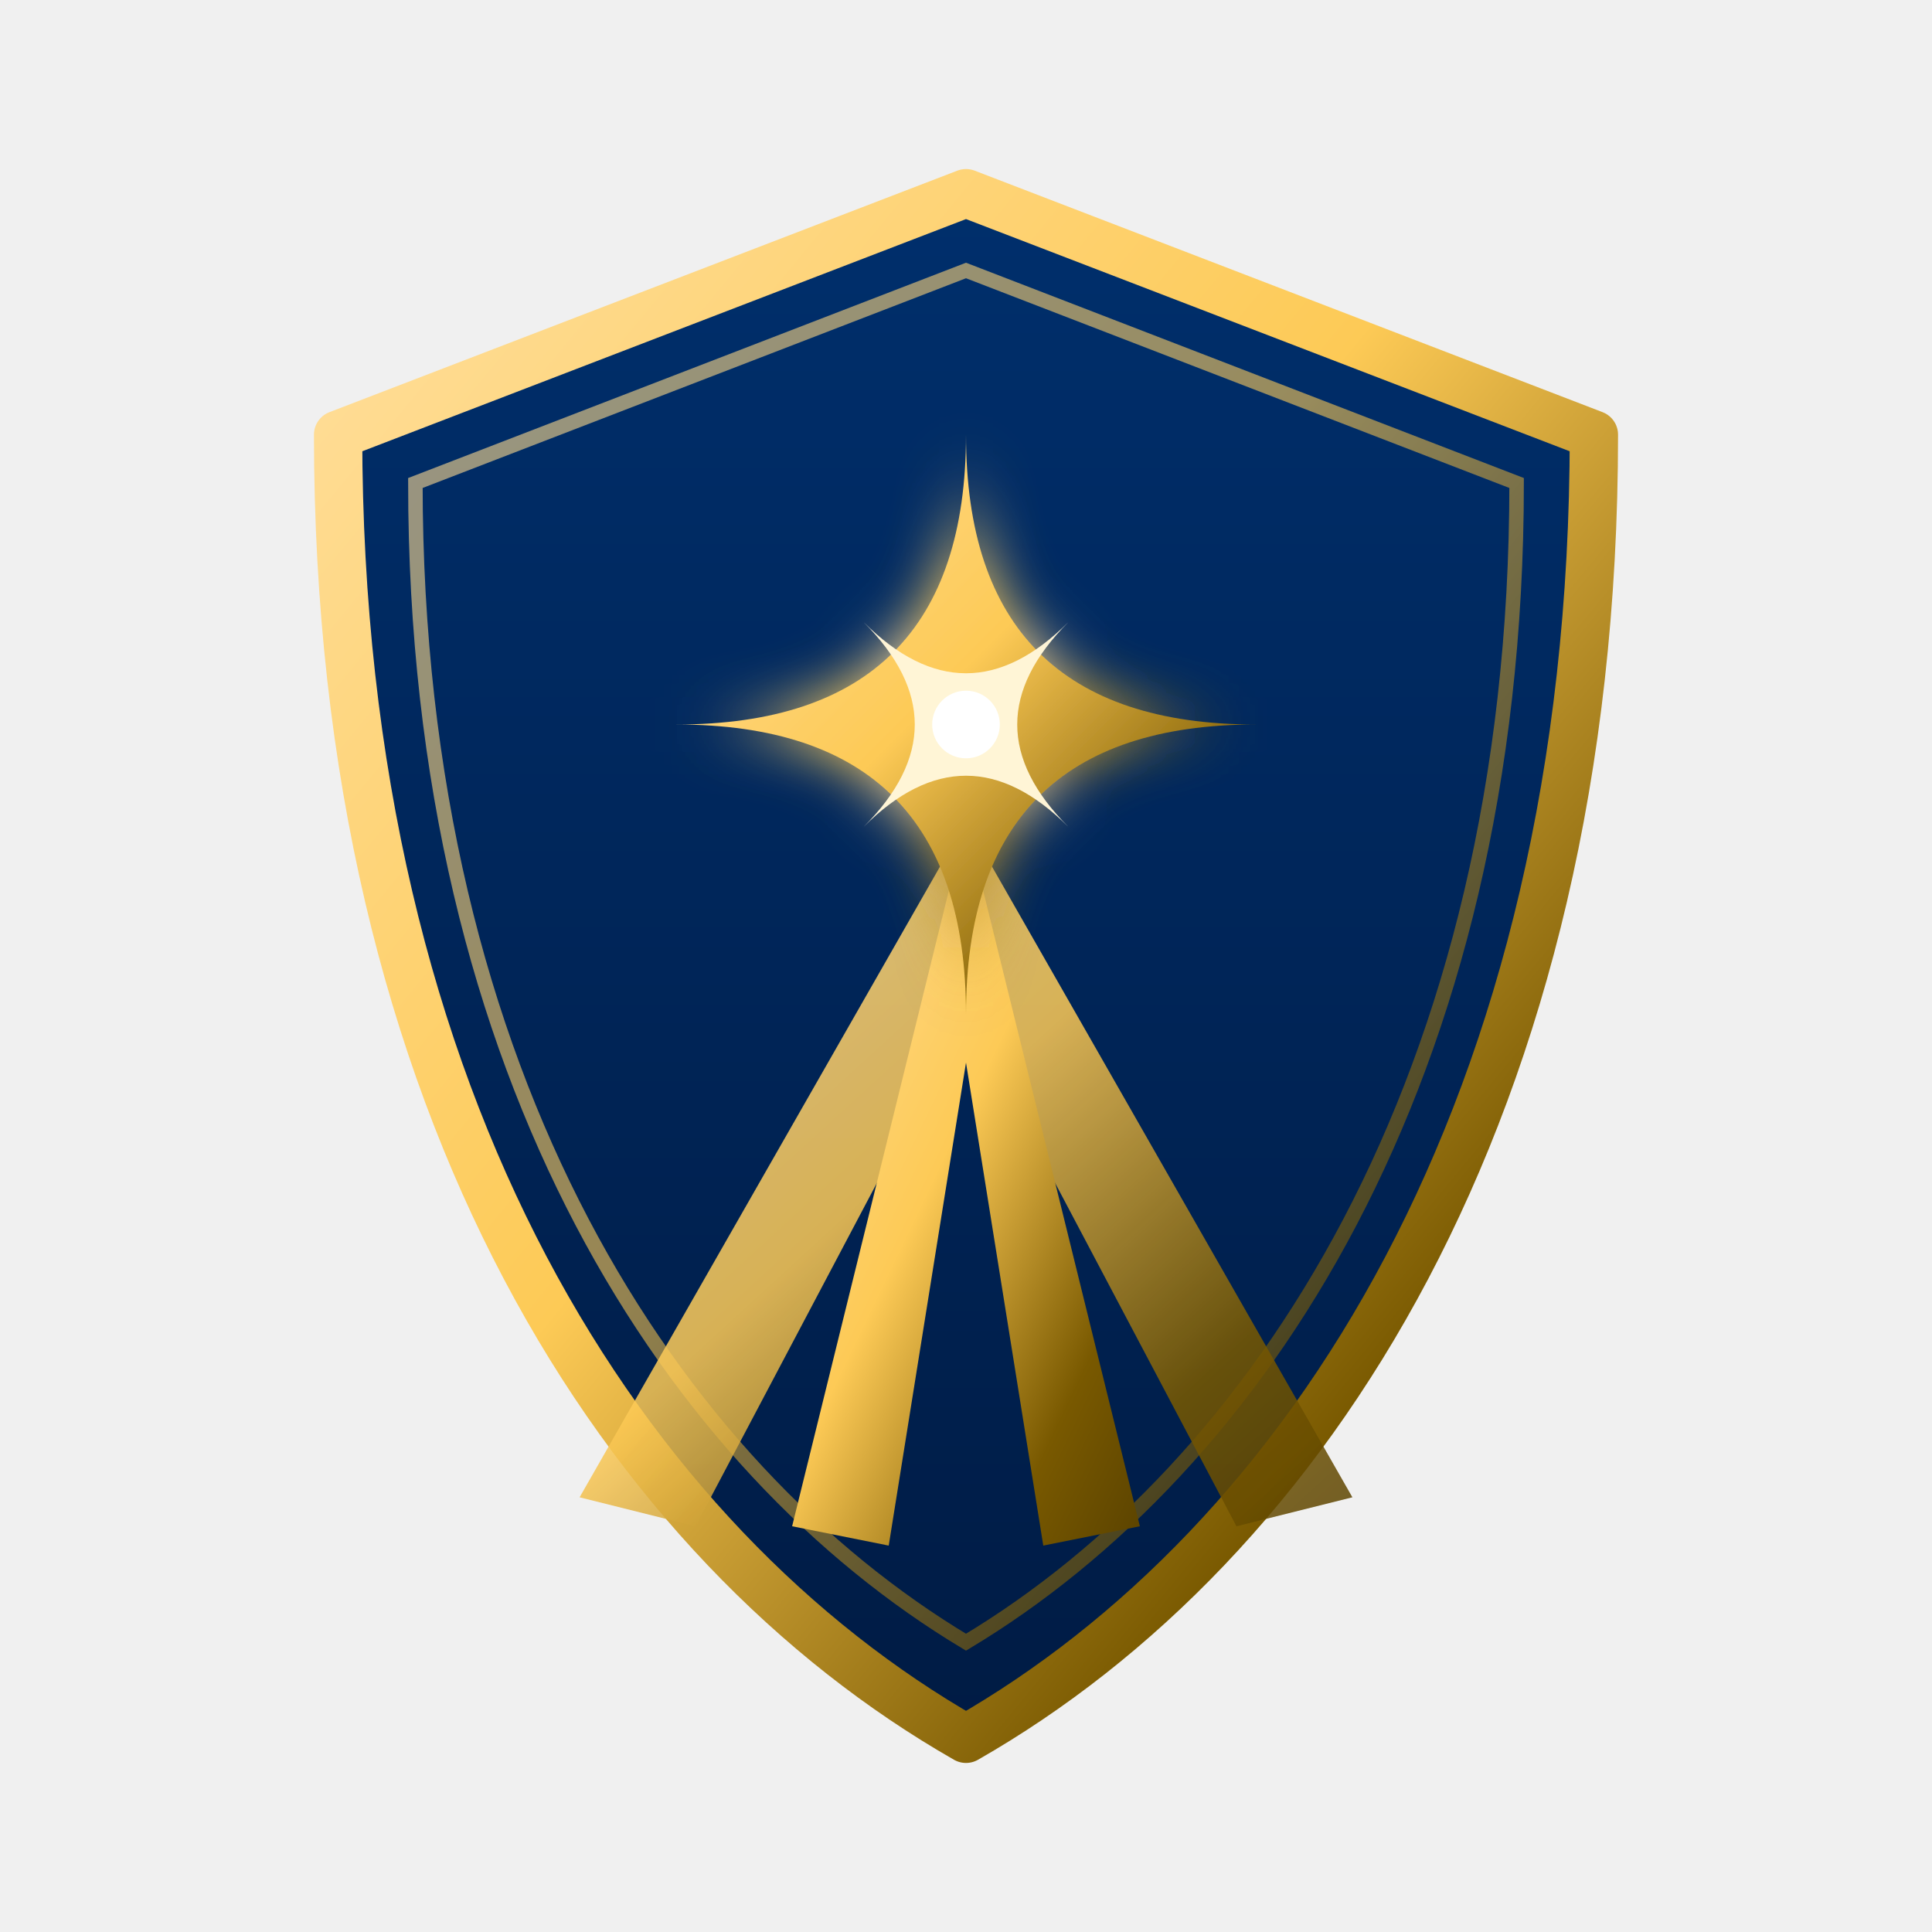
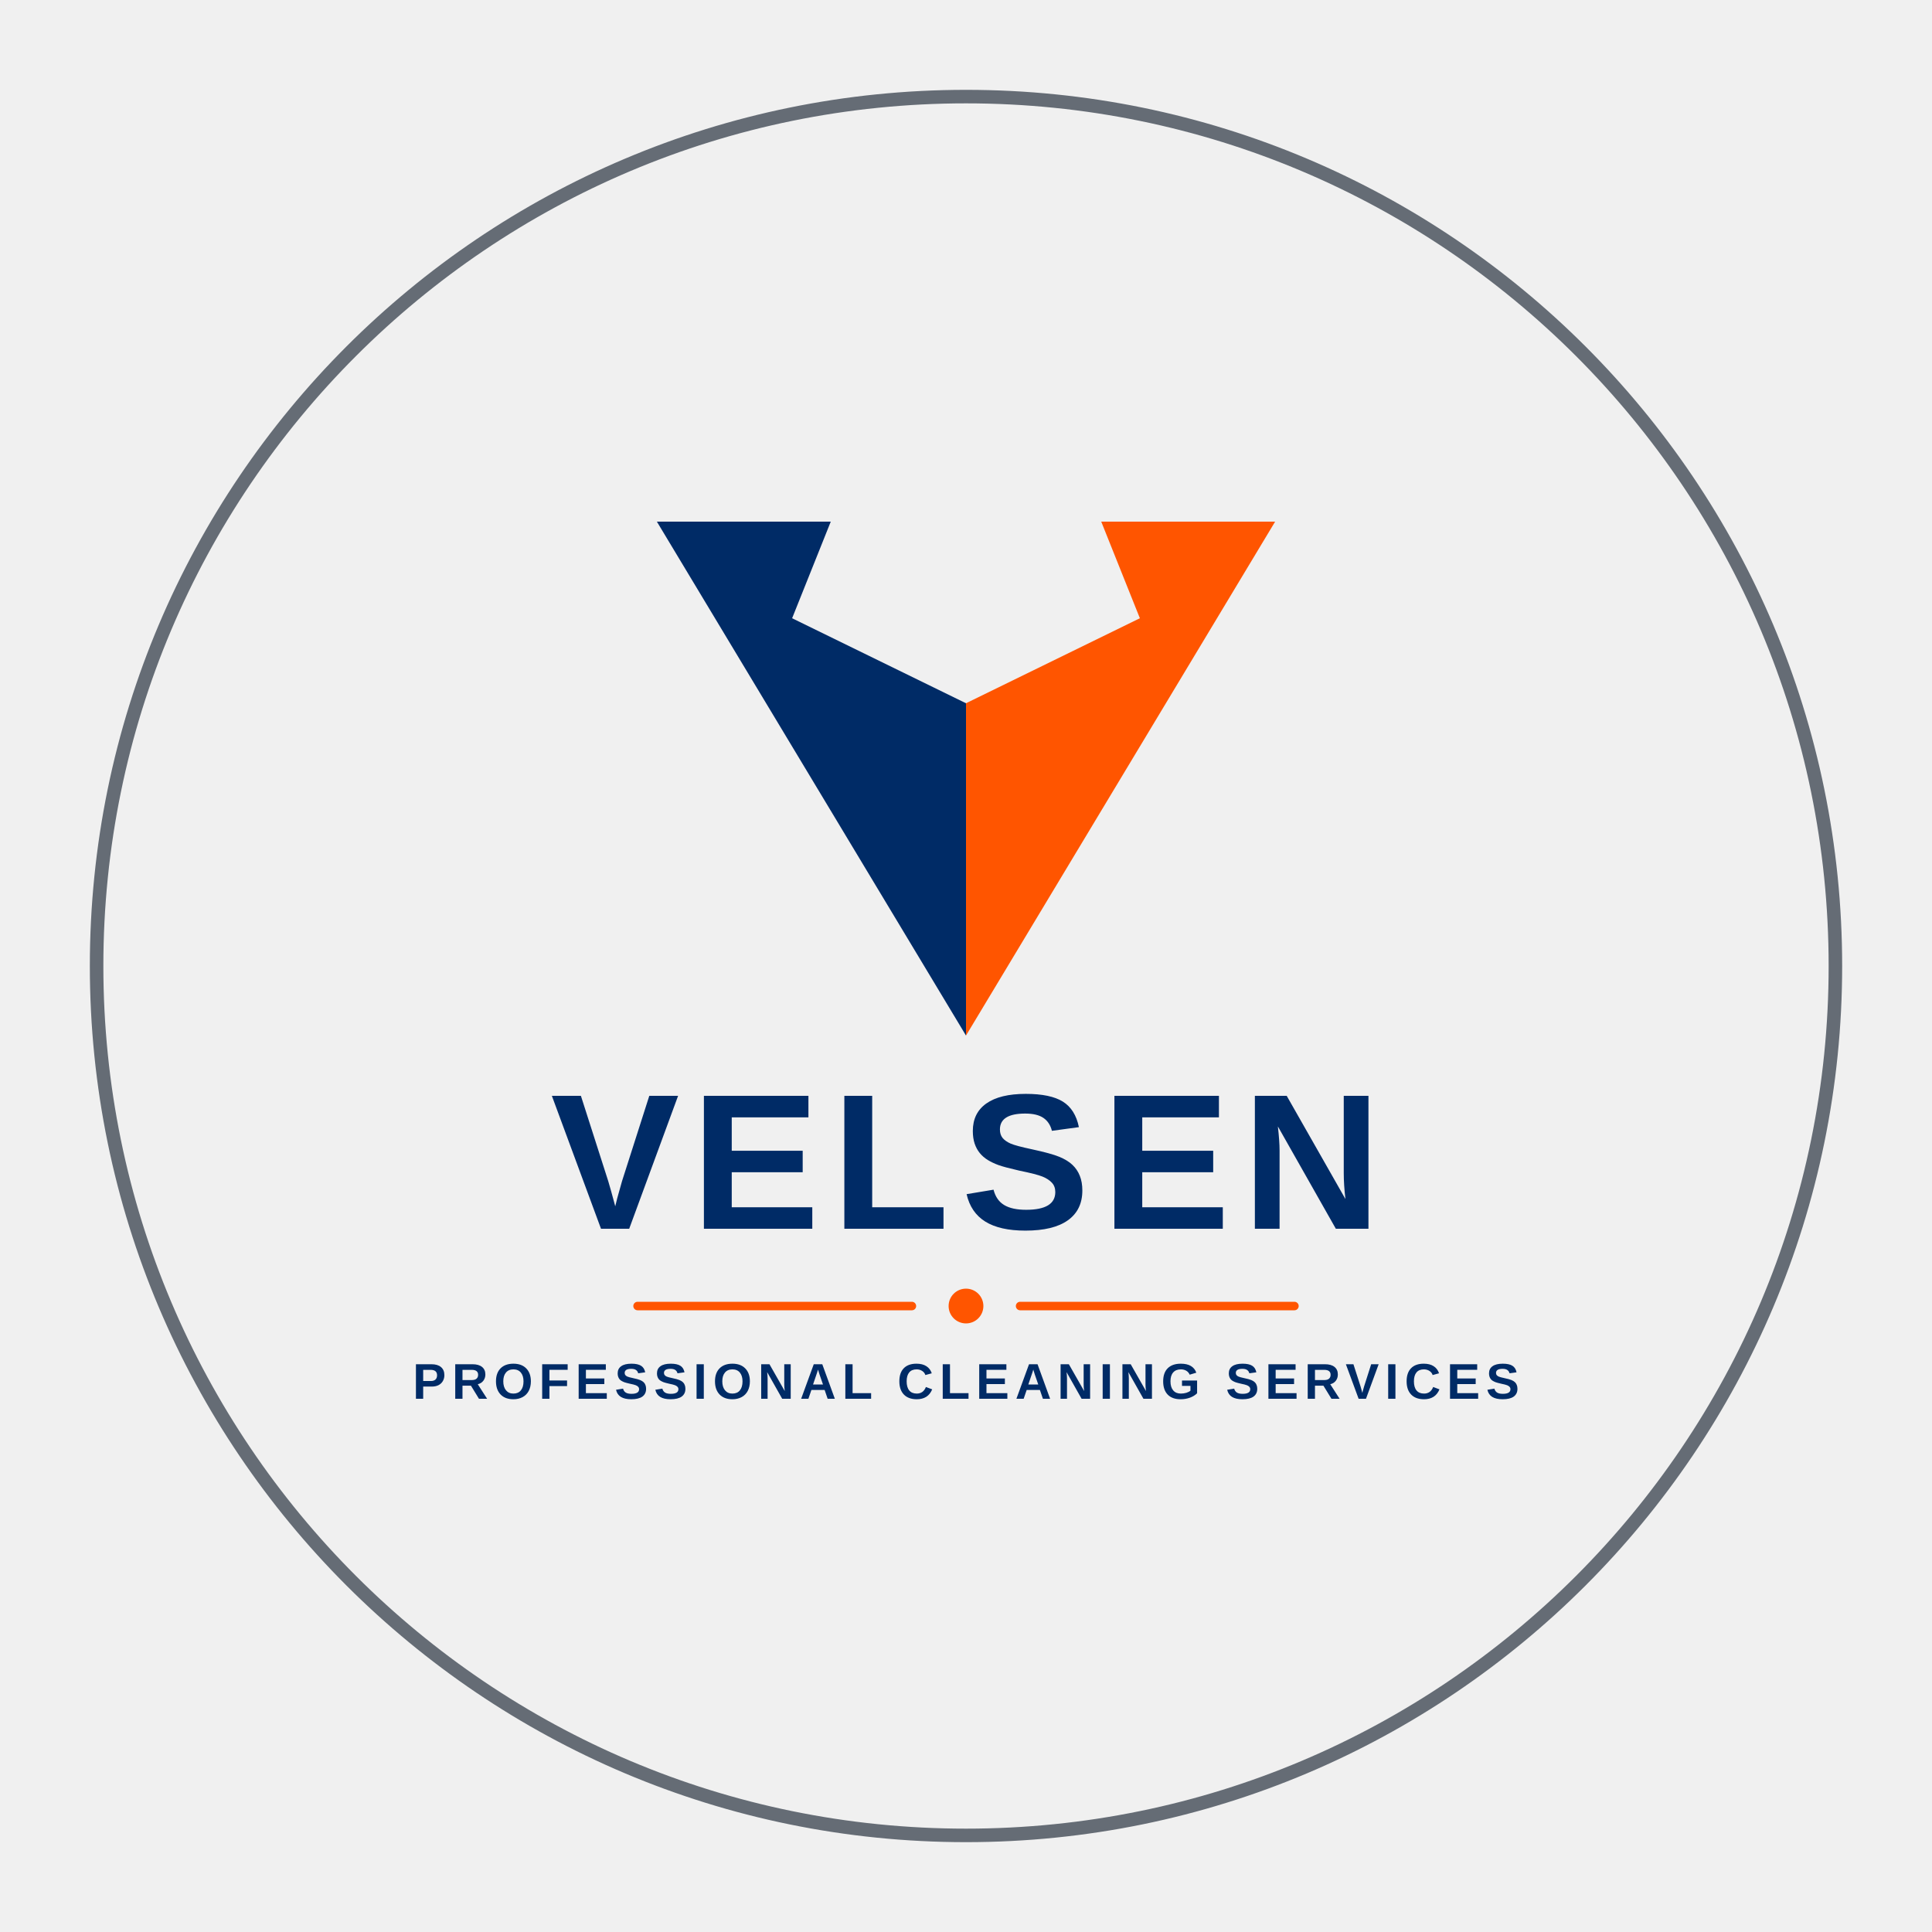
- <svg xmlns="http://www.w3.org/2000/svg" viewBox="0 0 200 200" width="100%" height="100%">
-   <defs>
-     <linearGradient id="goldGrad" x1="0%" y1="0%" x2="100%" y2="100%">
-       <stop offset="0%" stop-color="#FFDF9E" />
-       <stop offset="45%" stop-color="#FDCA56" />
-       <stop offset="80%" stop-color="#795900" />
-       <stop offset="100%" stop-color="#5B4300" />
-     </linearGradient>
-     <linearGradient id="navyGrad" x1="0%" y1="0%" x2="0%" y2="100%">
-       <stop offset="0%" stop-color="#002F6C" />
-       <stop offset="100%" stop-color="#001B44" />
-     </linearGradient>
-     <filter id="goldGlow" x="-20%" y="-20%" width="140%" height="140%">
-       <feGaussianBlur stdDeviation="3" result="blur" />
-       <feComposite in="SourceGraphic" in2="blur" operator="over" />
-     </filter>
-   </defs>
-   <path d="M 100,20 L 165,45 C 165,115 135,160 100,180 C 65,160 35,115 35,45 Z" fill="url(#navyGrad)" stroke="url(#goldGrad)" stroke-width="5" stroke-linejoin="round" />
-   <path d="M 100,28 L 157,50 C 157,112 130,152 100,170 C 70,152 43,112 43,50 Z" fill="none" stroke="url(#goldGrad)" stroke-width="1.5" opacity="0.6" />
-   <path d="M 100,85 L 60,155 L 72,158 L 100,105 L 128,158 L 140,155 Z" fill="url(#goldGrad)" opacity="0.85" />
-   <path d="M 100,85 L 82,158 L 92,160 L 100,110 L 108,160 L 118,158 Z" fill="url(#goldGrad)" />
-   <g transform="translate(100, 75)" filter="url(#goldGlow)">
-     <path d="M 0,-30 Q 0,0 30,0 Q 0,0 0,30 Q 0,0 -30,0 Q 0,0 0,-30 Z" fill="url(#goldGrad)" />
-     <path d="M 0,-15 Q 0,0 15,0 Q 0,0 0,15 Q 0,0 -15,0 Q 0,0 0,-15 Z" fill="#FFF5D6" transform="rotate(45)" />
-     <circle cx="0" cy="0" r="3.5" fill="#FFFFFF" />
+ <svg xmlns="http://www.w3.org/2000/svg" viewBox="0 0 500 500" width="100%" height="100%">
+   <circle cx="250" cy="250" r="225" fill="none" stroke="#656C75" stroke-width="3.5" />
+   <g id="v-emblem">
+     <path d="M 170,135 L 215,135 L 205,160 L 250,182 L 250,268 Z" fill="#002B66" />
+     <path d="M 330,135 L 285,135 L 295,160 L 250,182 L 250,268 Z" fill="#FF5500" />
  </g>
+   <text x="250" y="318" font-family="'Hanken Grotesk', 'Manrope', 'Montserrat', 'Arial', sans-serif" font-size="50" font-weight="900" fill="#002B66" text-anchor="middle" letter-spacing="3">VELSEN</text>
+   <g id="separator">
+     <line x1="165" y1="338" x2="236" y2="338" stroke="#FF5500" stroke-width="2.2" stroke-linecap="round" />
+     <circle cx="250" cy="338" r="4.5" fill="#FF5500" />
+     <line x1="264" y1="338" x2="335" y2="338" stroke="#FF5500" stroke-width="2.2" stroke-linecap="round" />
+   </g>
+   <text x="250" y="362" font-family="'Hanken Grotesk', 'Manrope', 'Montserrat', 'Arial', sans-serif" font-size="13" font-weight="800" fill="#002B66" text-anchor="middle" letter-spacing="1.5">PROFESSIONAL CLEANING SERVICES</text>
</svg>
